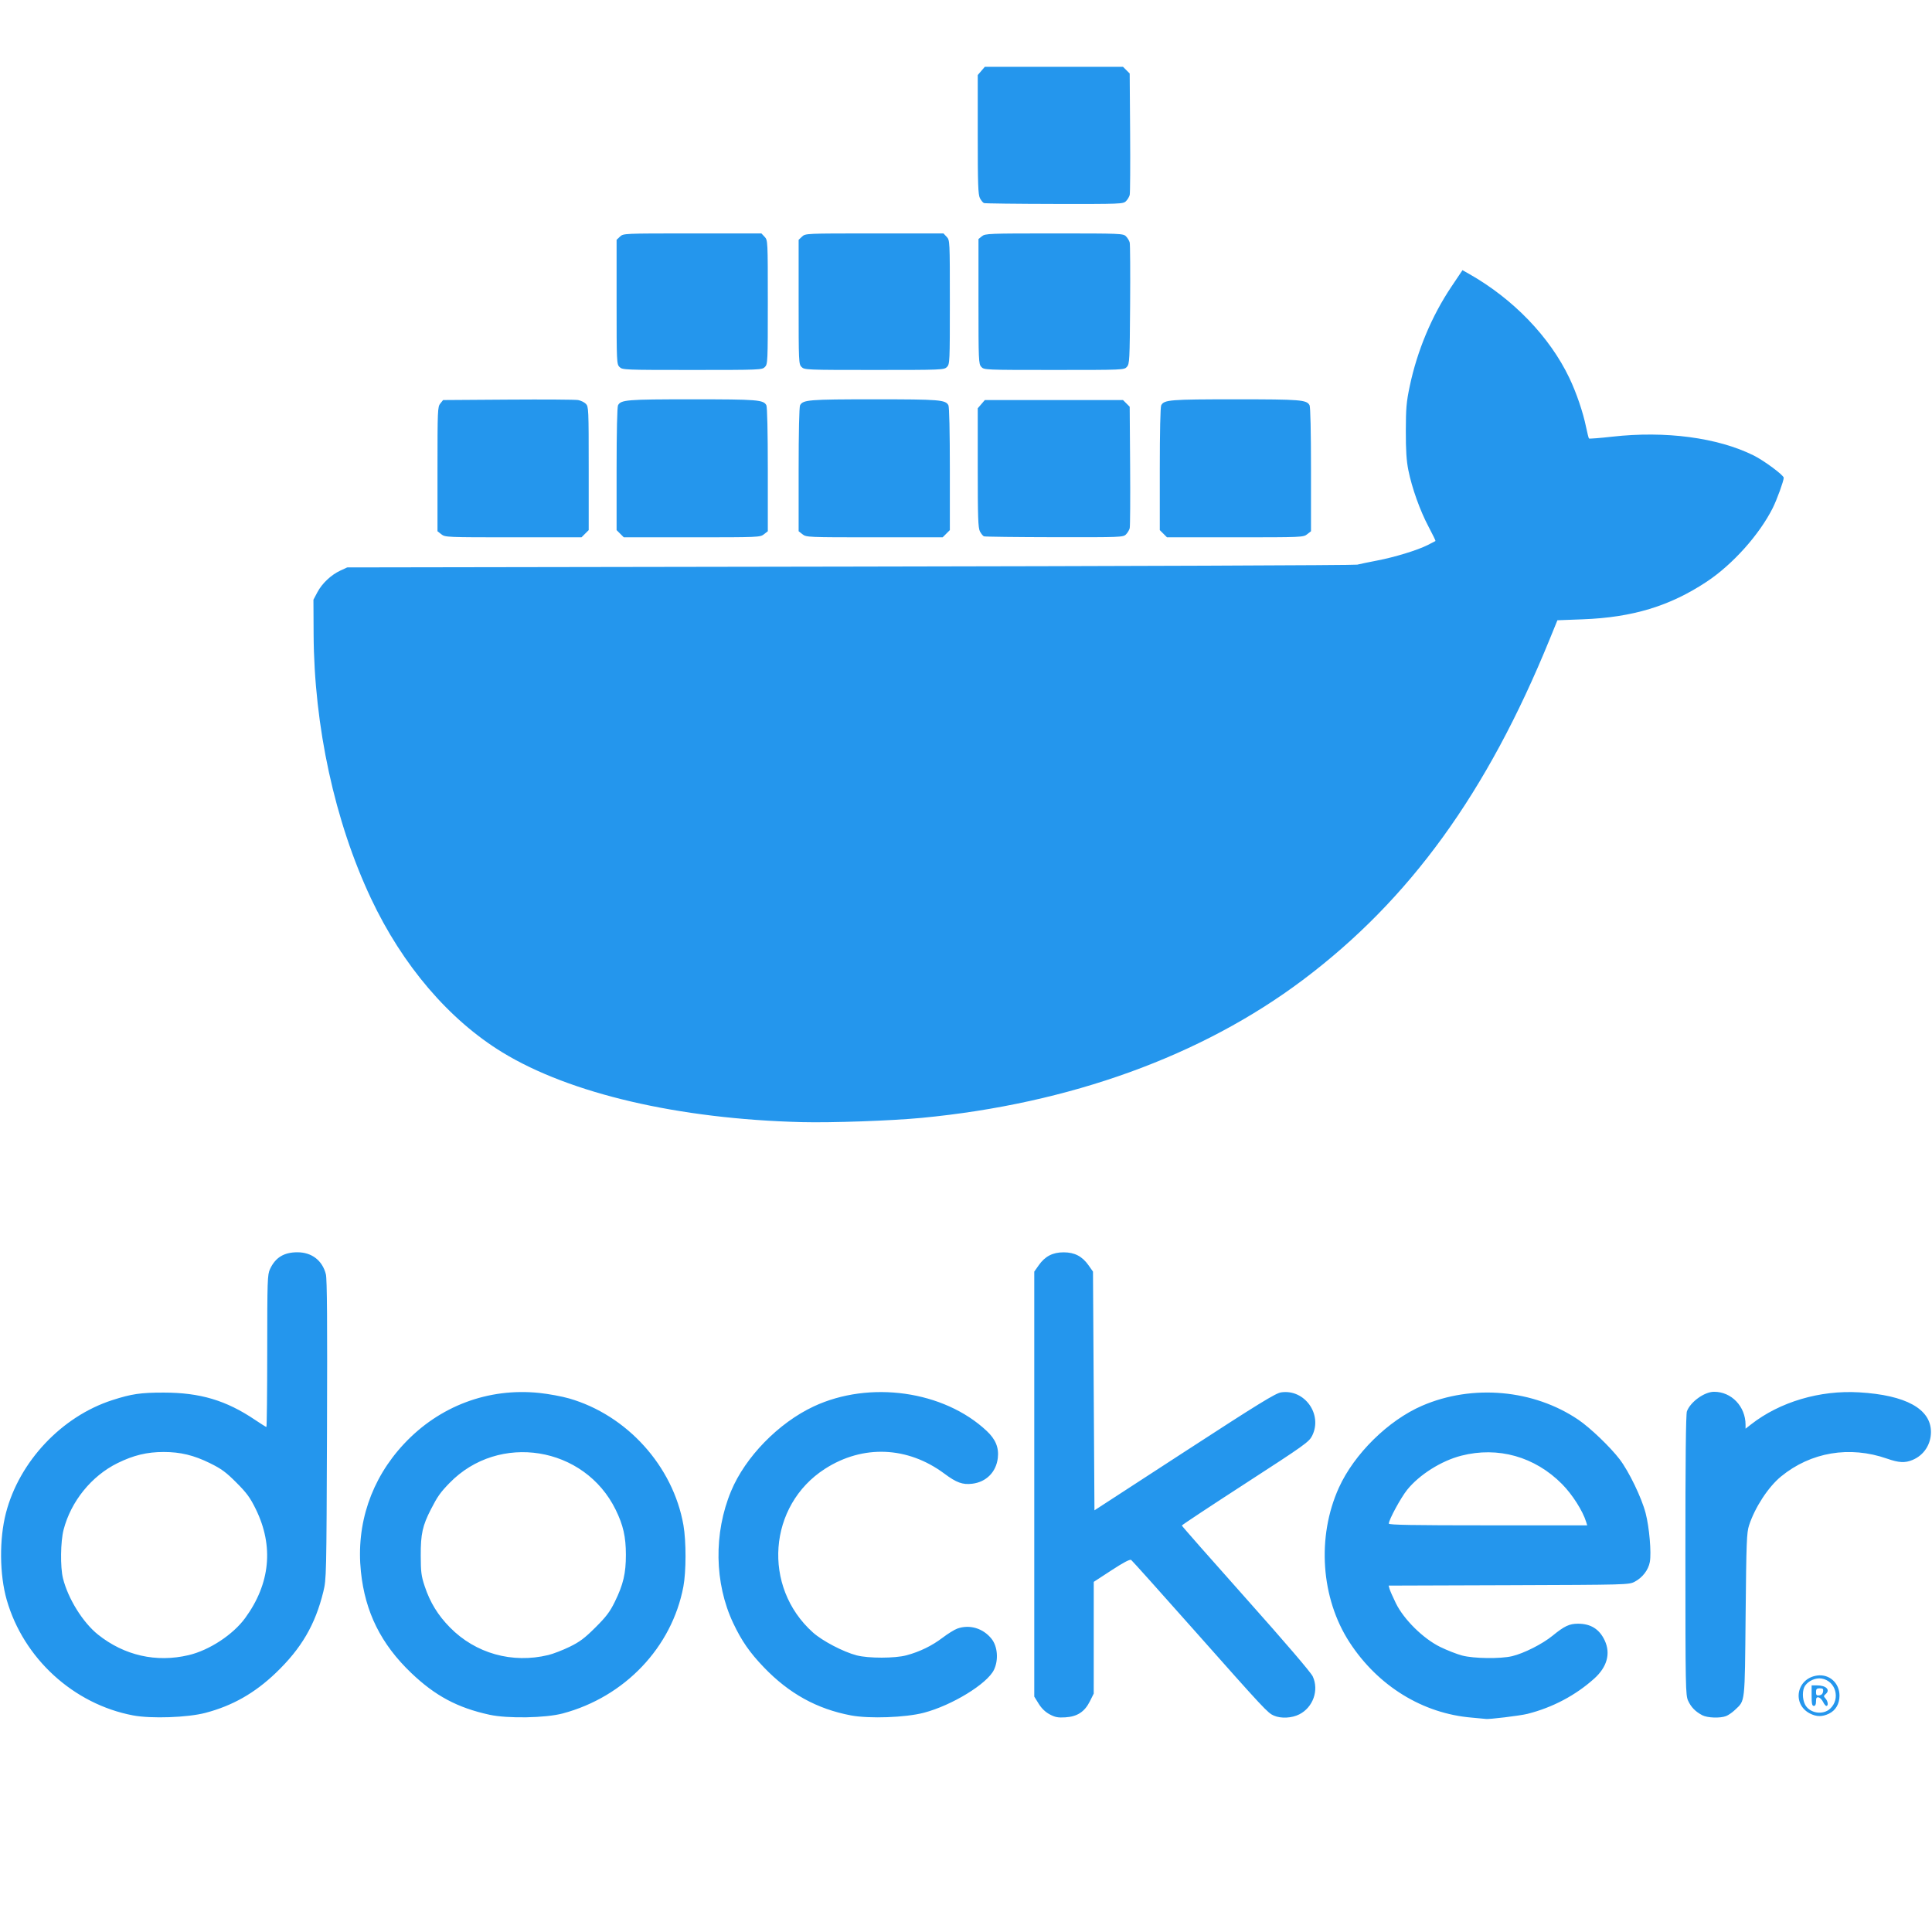
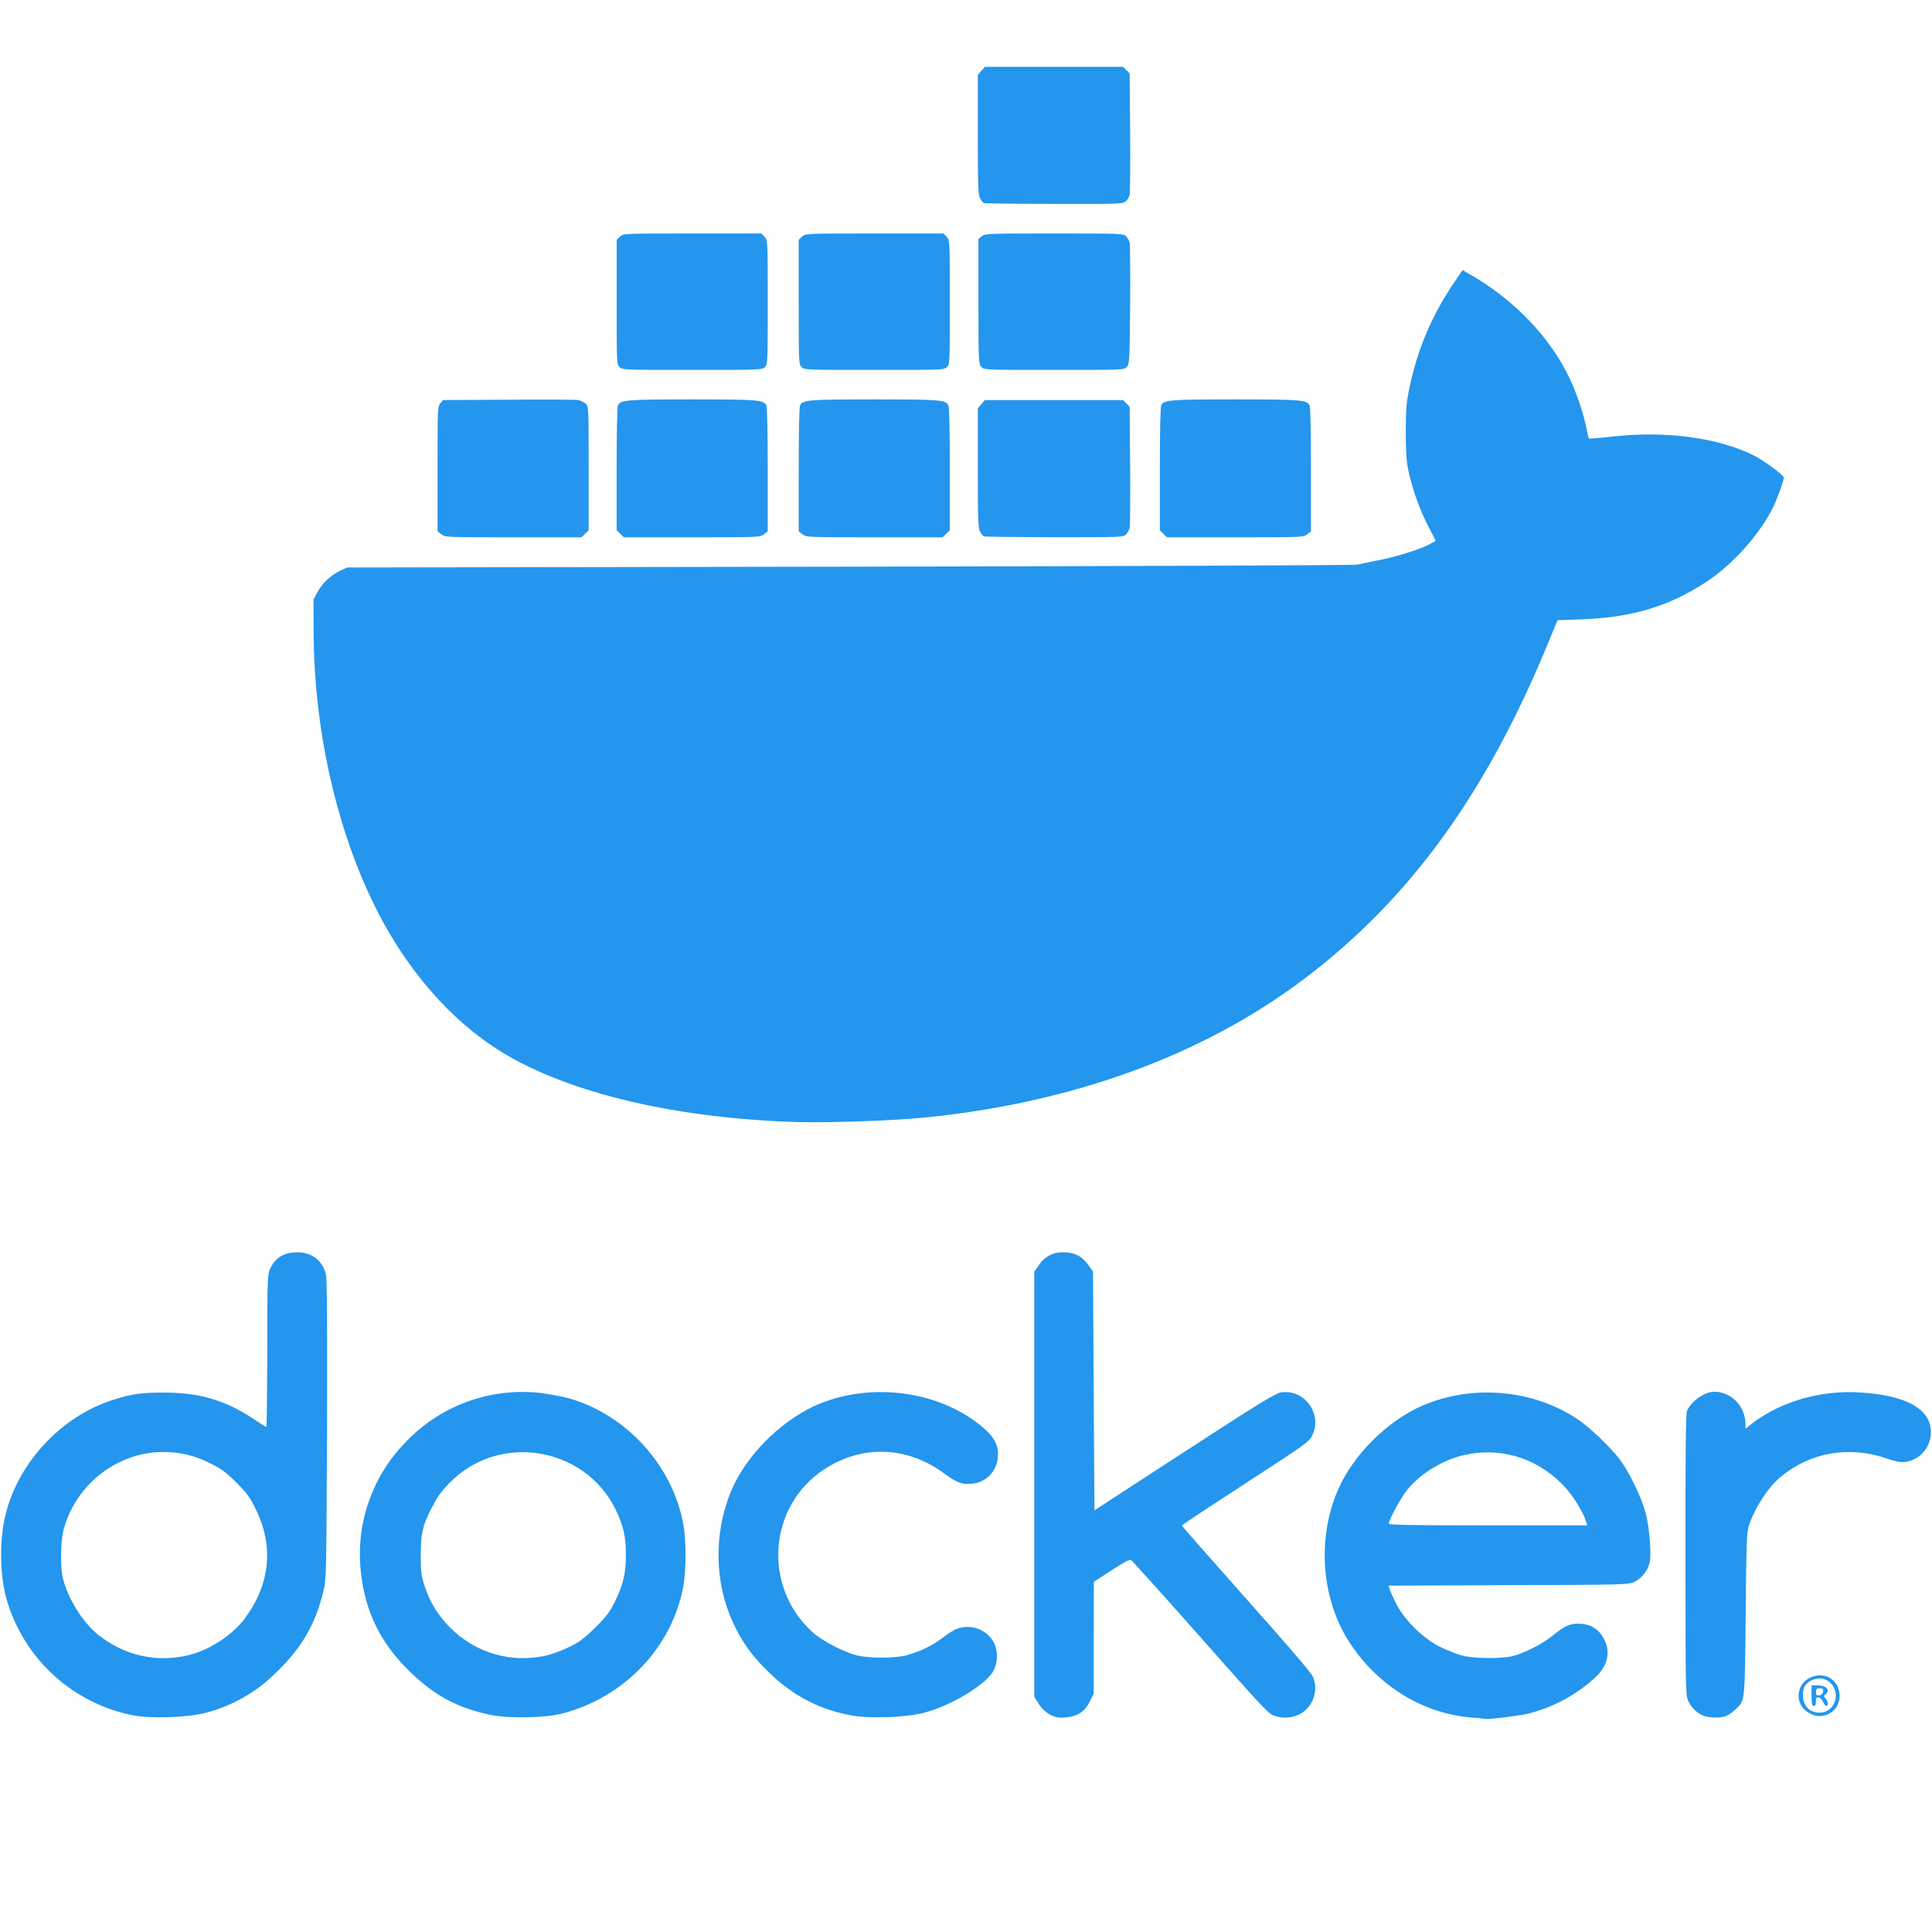
- <svg xmlns="http://www.w3.org/2000/svg" width="1316" height="1316">
-   <path style="fill:#2496ed;fill-opacity:1" d="M1002.5 1169.97c-33.421-2.766-63.904-21.547-83.254-51.294-19.539-30.038-22.414-71.883-7.24-105.35 10.423-22.987 33.629-45.834 56.675-55.8 34.33-14.844 76.039-11.089 106.487 9.588 8.043 5.462 21.725 18.569 28.065 26.886 6.361 8.344 14.978 26.2 17.702 36.683 2.529 9.728 4.014 27.02 2.862 33.3-.996 5.422-5.02 10.65-10.35 13.447-3.885 2.038-5.227 2.074-85.757 2.343l-81.81.272.618 2.228c.34 1.225 2.268 5.602 4.284 9.727 5.422 11.093 18.674 24.174 30.218 29.827 4.675 2.29 11.425 4.93 15 5.866 7.95 2.083 26.127 2.308 34 .42 8.052-1.93 20.633-8.289 27.507-13.903 8.085-6.605 11.483-8.21 17.378-8.21 8.715 0 14.62 3.728 18.22 11.5 4.107 8.872 1.564 18.014-7.204 25.902-12.67 11.398-28.353 19.688-45.401 24-5.017 1.268-26.867 3.917-28.5 3.455-.275-.078-4.55-.477-9.5-.887zm77.952-133.22c-2.289-7.541-9.429-18.77-16.433-25.843-18.526-18.709-43.634-25.778-68.692-19.34-13.577 3.487-28.54 12.928-36.837 23.242-4.307 5.354-12.49 20.432-12.49 23.014 0 .891 16.416 1.177 67.567 1.177h67.568zM90.655 1168.466c-40.549-7.649-74.653-38.826-86.075-78.69-4.926-17.191-5.147-41.374-.541-59.17 9.086-35.102 38.017-65.806 72.461-76.901 13.158-4.239 19.213-5.126 35-5.126 24.783 0 42.551 5.302 62.205 18.56 3.962 2.674 7.45 4.861 7.75 4.861.3 0 .555-23.288.567-51.75.02-48.237.148-52.022 1.874-55.75 3.669-7.924 9.486-11.5 18.709-11.5 9.773 0 17.02 5.611 19.372 15 .812 3.241 1.024 32.893.758 106-.363 99.474-.412 101.673-2.497 110.194-5.507 22.516-14.95 38.657-32.361 55.324-14.393 13.776-29.484 22.35-47.877 27.198-12.165 3.207-36.956 4.086-49.345 1.75zm37.845-41.058c14.08-3.328 30.21-13.913 38.5-25.264 17.091-23.405 19.591-48.96 7.255-74.144-3.855-7.87-6.122-10.973-13.207-18.084-7.092-7.117-10.175-9.384-18.05-13.272-10.915-5.388-20.11-7.61-31.498-7.61-11.387 0-20.583 2.222-31.497 7.61-17.692 8.734-31.684 26.03-36.693 45.356-2.082 8.034-2.308 25.376-.43 33 3.424 13.898 13.583 30.226 23.93 38.462 17.892 14.241 39.638 19.157 61.69 13.946zm205 40.622c-21.797-4.73-37.037-12.857-53.371-28.462-20.606-19.684-31.419-41.44-34.29-68.99-3.38-32.414 6.945-63.082 29.292-87.011 24.118-25.825 57.447-38.377 92.266-34.748 6.275.654 15.39 2.336 20.256 3.738 39.448 11.363 70.846 46.167 77.88 86.324 1.906 10.89 1.884 31.698-.045 41.869-7.85 41.38-39.932 75.11-82.158 86.38-11.672 3.116-37.474 3.581-49.83.9zm40-40.69c3.3-.801 9.825-3.321 14.5-5.6 6.891-3.361 10.219-5.858 17.582-13.193 7.395-7.366 9.856-10.627 13.245-17.547 5.735-11.71 7.521-19.327 7.504-32-.017-12.205-1.818-20.14-6.95-30.614-21.239-43.352-79.625-52.755-113.185-18.227-6.269 6.45-8.175 9.144-12.666 17.9-5.726 11.167-6.985 16.868-6.942 31.441.033 11.344.377 14.019 2.7 21 3.672 11.038 8.967 19.67 17.212 28.057 17.425 17.725 42.448 24.74 67 18.783zm206.155 41.126c-23.145-4.366-42.15-14.853-59.31-32.727-9.666-10.068-15.196-18.036-20.9-30.116-12.847-27.201-13.396-61.26-1.45-89.956 9.685-23.264 32.318-46.456 56.278-57.668 38.082-17.82 88.545-10.699 117.749 16.618 6.143 5.746 8.487 11.434 7.645 18.548-1.134 9.571-7.914 16.366-17.46 17.497-6.54.774-10.68-.726-18.9-6.851-25.027-18.648-55.546-19.894-81.35-3.321-38.797 24.916-42.894 80.453-8.225 111.48 6.454 5.776 20.62 13.194 29.768 15.589 8.055 2.108 26.086 2.086 33.98-.041 9.057-2.441 17.315-6.462 24.52-11.939 3.575-2.717 8.075-5.514 10-6.216 8.356-3.044 17.656-.291 23.397 6.925 4.163 5.232 4.872 14.46 1.627 21.163-4.61 9.523-28.596 24.197-47.75 29.211-12.461 3.263-37.13 4.16-49.619 1.804zM715 1167.75c-2.965-1.585-5.523-4.057-7.5-7.25l-3-4.843V866.172l3.042-4.327c4.291-6.107 9.498-8.812 16.958-8.812 7.46 0 12.666 2.705 16.958 8.811l3.042 4.327.5 81.303.5 81.302 61.286-39.832c50.634-32.909 62.08-39.951 65.85-40.517 16.022-2.402 28.46 15.042 21.114 29.611-2.1 4.165-5.133 6.329-45.485 32.462-23.78 15.4-43.242 28.28-43.25 28.623-.008.342 19.594 22.617 43.561 49.5 26.91 30.184 44.355 50.558 45.612 53.274 4.36 9.417.216 21.11-9.163 25.853-5.14 2.6-12.439 2.962-17.307.861-4.203-1.814-6.19-3.945-54.682-58.611-22.686-25.575-41.813-46.909-42.505-47.409-.862-.623-5.075 1.58-13.385 7l-12.127 7.909-.01 38.054-.008 38.053-2.623 5.264c-3.56 7.144-8.598 10.428-16.744 10.917-5.02.301-6.95-.07-10.633-2.038zm444.5.588c-4.641-2.446-7.594-5.47-9.61-9.838-1.753-3.799-1.847-8.782-1.868-99.185-.015-64.74.318-96.085 1.04-98 2.431-6.45 11.87-13.252 18.438-13.287 11.904-.065 21.5 9.976 21.5 22.499v2.641l3.75-2.932c19.616-15.338 46.889-23.417 73.681-21.827 31.796 1.886 48.855 11.311 48.855 26.991 0 8.502-4.819 15.835-12.518 19.052-5.15 2.152-9.296 1.94-17.39-.887-25.486-8.905-51.943-4.453-72.203 12.148-8.67 7.105-17.746 20.97-21.787 33.287-1.622 4.943-1.86 11.121-2.346 61-.599 61.331-.23 58.019-7.207 64.689-1.834 1.753-4.602 3.666-6.15 4.25-4.101 1.546-12.72 1.226-16.185-.6zm73.52-1.09c-12.62-6.34-9.342-24.054 4.803-25.951 8.284-1.111 15.17 5.109 15.17 13.703 0 5.646-2.649 10.134-7.276 12.33-4.506 2.138-8.328 2.113-12.697-.082zm13.594-3.355c7.227-6.79 3.775-18.982-5.816-20.538-4.017-.652-8.835 1.432-11.237 4.862-2.002 2.858-2 9.032 0 12.908 3.037 5.873 12.166 7.355 17.05 2.768zM1234 1155v-7h3.566c6.362 0 9.415 3.11 5.909 6.02-1.367 1.135-1.367 1.442 0 2.952 1.69 1.868 2.055 5.028.58 5.028-.52 0-1.536-1.232-2.258-2.738s-2.096-2.889-3.055-3.073c-1.351-.26-1.742.354-1.742 2.738 0 2.065-.492 3.073-1.5 3.073-1.19 0-1.5-1.444-1.5-7zm7.82-2.75c.26-1.833-.158-2.25-2.25-2.25-2.093 0-2.57.477-2.57 2.57 0 2.092.417 2.51 2.25 2.25 1.446-.206 2.364-1.124 2.57-2.57zM546 764.343c-83.822-2.152-157.674-19.36-203.735-47.475-36.43-22.236-68.11-59.334-89.555-104.868-24.716-52.482-38.78-117.242-39.093-180l-.117-23.5 2.672-5.063c3.194-6.052 9.367-11.869 15.706-14.8l4.622-2.137 342.5-.556c188.375-.306 343.85-.903 345.5-1.326 1.65-.424 7.725-1.68 13.5-2.793 12.209-2.352 27.355-6.99 34.5-10.564 2.75-1.376 5.135-2.62 5.3-2.764.164-.144-1.94-4.478-4.676-9.63-5.868-11.05-11.37-26.433-13.816-38.626-1.295-6.455-1.744-13.449-1.716-26.741.032-15.56.397-19.703 2.69-30.558 5.105-24.172 14.972-47.716 28.365-67.68l7.539-11.238 4.657 2.644c29.96 17.005 54.77 42.783 68.144 70.804 4.797 10.05 9.316 23.316 11.368 33.371.824 4.04 1.72 7.565 1.99 7.836.27.27 7.391-.284 15.824-1.233 36.32-4.085 71.834.627 96.331 12.78 7.094 3.52 20.5 13.463 20.5 15.205 0 2.155-4.626 14.897-7.467 20.569-9.129 18.223-27.38 38.58-45.089 50.296-25.05 16.571-50.43 24.265-84.272 25.547l-17.328.657-5.298 13c-42.605 104.56-95.28 177.272-168.046 231.967-68.979 51.848-158.82 84.359-259.72 93.984-20.625 1.968-61.482 3.412-81.78 2.892zM300.635 363.927 298 361.855v-42.317c0-40.168.097-42.436 1.91-44.677l1.912-2.361 44.339-.302c24.386-.166 45.827-.029 47.645.306 1.818.334 4.18 1.482 5.25 2.552 1.864 1.864 1.944 3.68 1.944 43.99v42.045l-2.455 2.454-2.454 2.455h-46.41c-45.439 0-46.466-.043-49.046-2.073zm121.82-.382L420 361.091V319.48c0-25.23.385-42.332.979-43.44 1.99-3.72 6-4.04 50.521-4.04 44.522 0 48.53.32 50.521 4.04.594 1.11.979 18.342.979 43.822v41.993l-2.635 2.072c-2.58 2.03-3.607 2.073-49.045 2.073h-46.41zm124.18.382L544 361.855v-41.993c0-25.48.385-42.713.979-43.823 1.99-3.718 6-4.039 50.521-4.039 44.522 0 48.53.32 50.521 4.04.594 1.108.979 18.21.979 43.44v41.61l-2.455 2.455-2.454 2.455h-46.41c-45.439 0-46.466-.043-49.046-2.073zm123.594 1.404c-.7-.282-1.937-1.799-2.75-3.372-1.234-2.386-1.479-9.57-1.479-43.354v-40.493l2.413-2.806 2.414-2.806H764.944l2.278 2.277 2.278 2.277.29 40.223c.159 22.123.035 41.247-.276 42.498-.31 1.252-1.453 3.164-2.54 4.25-1.912 1.913-3.453 1.972-48.724 1.896-25.712-.043-47.322-.309-48.021-.59zm122.226-1.786L790 361.091V319.48c0-25.23.385-42.332.979-43.44 1.99-3.72 6-4.04 50.521-4.04 44.522 0 48.53.32 50.521 4.04.594 1.11.979 18.342.979 43.822v41.993l-2.635 2.072c-2.58 2.03-3.607 2.073-49.045 2.073h-46.41zM422 250c-1.937-1.937-2-3.333-2-44.326V163.35l2.314-2.175c2.309-2.168 2.435-2.174 49.326-2.174h47.011l2.175 2.314c2.161 2.301 2.174 2.564 2.174 44.5 0 40.853-.063 42.25-2 44.186-1.944 1.944-3.333 2-49.5 2s-47.556-.056-49.5-2zm124 0c-1.937-1.937-2-3.333-2-44.326V163.35l2.314-2.175c2.309-2.168 2.435-2.174 49.326-2.174h47.011l2.175 2.314c2.161 2.301 2.174 2.564 2.174 44.5 0 40.853-.063 42.25-2 44.186-1.944 1.944-3.333 2-49.5 2s-47.556-.056-49.5-2zm122.405-.105c-1.81-2-1.905-4.215-1.905-44.588v-42.484l2.36-1.911c2.25-1.822 4.574-1.912 49.25-1.912 45.355 0 46.955.065 48.865 1.975 1.086 1.086 2.228 2.998 2.539 4.25.31 1.251.435 20.34.275 42.421-.272 37.85-.398 40.266-2.194 42.25-1.886 2.083-2.39 2.104-49.595 2.104-47.213 0-47.71-.021-49.595-2.105zm1.824-111.564c-.7-.282-1.937-1.799-2.75-3.372-1.234-2.386-1.479-9.57-1.479-43.354V51.112l2.413-2.806 2.414-2.806H764.944l2.278 2.277 2.278 2.277.29 40.223c.159 22.123.035 41.247-.276 42.498-.31 1.252-1.453 3.164-2.54 4.25-1.912 1.913-3.453 1.972-48.724 1.896-25.712-.043-47.322-.309-48.021-.59z" />
+ <svg xmlns="http://www.w3.org/2000/svg" width="48" height="48">
+   <path fill="#2496ED" d="M36.566 42.672c-1.218-.098-2.332-.785-3.039-1.867-.71-1.098-.816-2.625-.261-3.844.379-.84 1.226-1.672 2.066-2.035 1.254-.543 2.773-.406 3.883.347.293.2.793.68 1.023.98.235.306.547.958.649 1.34.09.356.144.985.101 1.216a.731.731 0 0 1-.375.488c-.144.074-.191.078-3.129.086l-2.984.012.023.082c.012.043.082.203.157.351.195.406.68.883 1.101 1.09.172.082.418.18.547.215.29.074.953.082 1.242.015.293-.07.75-.304 1-.507.297-.243.422-.301.637-.301.316 0 .531.137.664.422.149.32.055.656-.266.941a3.862 3.862 0 0 1-1.652.875c-.183.047-.98.145-1.043.129a5.876 5.876 0 0 0-.344-.035Zm2.844-4.856c-.086-.277-.344-.687-.601-.945-.676-.68-1.59-.937-2.504-.703-.496.125-1.043.469-1.344.848-.156.195-.457.742-.457.84 0 .03.598.042 2.465.042h2.465ZM3.305 42.617A4.096 4.096 0 0 1 .168 39.75c-.18-.629-.188-1.512-.02-2.16.332-1.281 1.387-2.399 2.641-2.805.48-.152.703-.187 1.277-.187.907 0 1.551.195 2.27.68.144.097.273.175.281.175.012 0 .02-.851.024-1.887 0-1.761.004-1.898.066-2.035.133-.289.348-.418.684-.418.355 0 .62.203.707.547.027.117.035 1.2.027 3.867-.016 3.625-.016 3.707-.094 4.02-.199.82-.543 1.406-1.18 2.016a3.816 3.816 0 0 1-1.746.992c-.44.117-1.347.148-1.8.062Zm1.382-1.496C5.2 41 5.79 40.613 6.09 40.2c.625-.851.715-1.785.265-2.703-.14-.289-.222-.402-.48-.66s-.371-.344-.66-.484a2.44 2.44 0 0 0-1.149-.278c-.414 0-.75.082-1.148.278a2.626 2.626 0 0 0-1.34 1.656c-.074.293-.082.926-.016 1.203.125.504.497 1.102.875 1.402.653.52 1.446.7 2.25.508Zm7.477 1.48c-.797-.171-1.351-.468-1.945-1.035-.754-.718-1.149-1.511-1.254-2.52a3.97 3.97 0 0 1 1.07-3.171 3.998 3.998 0 0 1 3.367-1.27c.227.028.559.086.739.137 1.437.414 2.582 1.684 2.84 3.149.07.398.066 1.156-.004 1.527-.286 1.512-1.454 2.742-2.997 3.152-.425.114-1.367.13-1.816.032Zm1.461-1.484a3.25 3.25 0 0 0 .527-.203c.25-.121.371-.215.641-.48.27-.27.36-.387.484-.641.207-.426.274-.703.274-1.168 0-.445-.067-.734-.254-1.117-.774-1.578-2.906-1.922-4.129-.664-.227.234-.297.336-.461.652-.21.41-.254.617-.254 1.149 0 .414.016.511.098.765.133.403.328.719.629 1.024a2.543 2.543 0 0 0 2.445.683Zm7.516 1.5c-.844-.156-1.536-.539-2.16-1.191a3.702 3.702 0 0 1-.762-1.098c-.469-.992-.492-2.234-.055-3.281.352-.852 1.18-1.695 2.05-2.106 1.391-.648 3.231-.39 4.298.606.222.21.308.418.277.68a.705.705 0 0 1-.637.636c-.238.028-.386-.027-.687-.25-.914-.68-2.027-.726-2.969-.12-1.414.91-1.562 2.933-.3 4.066.238.21.753.48 1.085.566.297.078.953.078 1.242 0 .329-.09.63-.234.895-.434.129-.101.293-.203.363-.226a.75.75 0 0 1 .852.25c.152.191.18.527.062.773-.168.348-1.043.883-1.742 1.067-.457.117-1.355.148-1.812.062Zm4.937-.023a.77.77 0 0 1-.273-.266l-.11-.176V31.594l.114-.16a.688.688 0 0 1 .617-.32c.273 0 .46.097.617.32l.113.16.016 2.965.02 2.964 2.234-1.453c1.847-1.199 2.265-1.457 2.402-1.476.586-.09 1.04.547.77 1.078-.075.152-.188.23-1.657 1.183-.867.563-1.578 1.032-1.578 1.047 0 .012.715.825 1.586 1.805.985 1.102 1.621 1.844 1.664 1.941.16.344.008.77-.332.946a.83.83 0 0 1-.633.031c-.152-.066-.226-.145-1.992-2.14a125.03 125.03 0 0 0-1.55-1.727c-.032-.024-.188.058-.489.254l-.441.289-.004 1.386v1.391l-.094.192c-.129.261-.312.378-.61.398a.604.604 0 0 1-.39-.074Zm16.215.02a.73.73 0 0 1-.352-.36c-.062-.137-.066-.32-.066-3.617-.004-2.36.008-3.504.035-3.575.09-.234.434-.484.672-.484.438-.004.785.363.785.82v.098l.137-.11c.715-.558 1.71-.85 2.687-.792 1.16.066 1.782.41 1.782.984a.742.742 0 0 1-.457.695c-.188.079-.336.07-.633-.035-.93-.324-1.895-.16-2.633.446-.316.257-.648.765-.797 1.214-.058.18-.066.403-.082 2.223-.023 2.238-.012 2.117-.266 2.36a.865.865 0 0 1-.222.156c-.149.054-.465.043-.59-.024Zm2.68-.04c-.461-.23-.34-.879.175-.945.301-.043.555.184.555.5a.479.479 0 0 1-.266.45.48.48 0 0 1-.464-.005Zm.496-.12c.265-.25.136-.696-.211-.75a.442.442 0 0 0-.41.175c-.075.105-.075.332 0 .473.109.214.441.27.62.101Zm-.461-.325v-.258h.133c.23 0 .343.113.214.223-.05.039-.05.05 0 .105.063.07.075.184.02.184-.02 0-.055-.043-.082-.102-.027-.054-.074-.101-.11-.11-.05-.01-.066.013-.066.099 0 .078-.015.113-.054.113-.043 0-.055-.051-.055-.254Zm.285-.102c.012-.066-.004-.082-.082-.082-.074 0-.094.016-.094.094s.016.09.082.082c.055-.008.086-.039.094-.094ZM19.914 27.88c-3.055-.078-5.75-.707-7.43-1.73-1.328-.813-2.484-2.165-3.265-3.829-.903-1.914-1.414-4.273-1.426-6.562l-.004-.86.094-.183c.117-.219.344-.434.574-.54l.168-.077 12.492-.02c6.871-.012 12.543-.035 12.602-.05.062-.016.285-.06.492-.102.445-.086 1-.254 1.262-.383.097-.05.187-.098.191-.102.008-.007-.07-.164-.172-.351a5.842 5.842 0 0 1-.504-1.41c-.047-.235-.062-.489-.062-.973.004-.57.015-.719.101-1.117A7.084 7.084 0 0 1 36.06 7.12l.277-.41.168.098c1.094.62 2 1.558 2.488 2.582.172.367.34.851.414 1.218.028.145.063.274.07.286.012.007.27-.012.579-.047 1.324-.149 2.62.023 3.515.468.258.13.746.489.746.555 0 .078-.168.543-.273.75-.332.664-.996 1.406-1.645 1.832-.914.606-1.84.887-3.074.934l-.629.023-.195.473c-1.555 3.816-3.477 6.469-6.129 8.46-2.516 1.895-5.793 3.079-9.473 3.43-.753.07-2.242.125-2.984.106Zm-8.95-14.606-.093-.074v-1.543c0-1.465 0-1.55.066-1.633l.07-.085 1.618-.008c.89-.008 1.672-.004 1.738.008a.463.463 0 0 1 .192.093c.07.07.07.137.07 1.606v1.535l-.09.09-.09.086h-1.691c-1.656 0-1.695 0-1.79-.075Zm4.446-.011-.09-.09v-1.52c0-.918.012-1.543.035-1.586.07-.132.22-.144 1.844-.144 1.621 0 1.77.012 1.84.144.023.043.035.672.035 1.602V13.2l-.094.074c-.093.075-.132.075-1.789.075H15.5Zm4.527.011-.093-.074v-1.531c0-.93.011-1.559.035-1.602.07-.132.219-.144 1.84-.144 1.625 0 1.773.012 1.843.144.024.043.036.668.036 1.586v1.52l-.09.09-.09.086h-1.691c-1.657 0-1.696 0-1.79-.075Zm4.508.051c-.023-.008-.07-.066-.097-.12-.047-.09-.055-.352-.055-1.583v-1.476l.086-.102.09-.105h3.433l.082.085.082.082.012 1.47c.004.804 0 1.503-.012 1.546a.397.397 0 0 1-.09.156c-.07.07-.128.07-1.777.07-.941-.003-1.726-.011-1.754-.023Zm4.457-.062-.086-.09v-1.52c0-.918.012-1.543.036-1.586.07-.132.218-.144 1.84-.144 1.624 0 1.773.012 1.843.144.024.043.035.672.035 1.602V13.2l-.093.074c-.094.075-.133.075-1.79.075h-1.695ZM15.391 9.117c-.07-.07-.07-.12-.07-1.617V5.957l.081-.078c.086-.078.09-.078 1.801-.078h1.715l.078.082c.078.086.078.094.078 1.625 0 1.488 0 1.539-.07 1.61-.07.073-.121.073-1.805.073-1.687 0-1.734 0-1.808-.074Zm4.523 0c-.07-.07-.07-.12-.07-1.617V5.957l.082-.078c.086-.078.09-.078 1.8-.078h1.715l.079.082c.078.086.078.094.078 1.625 0 1.488 0 1.539-.07 1.61-.075.073-.126.073-1.81.073-1.683 0-1.734 0-1.804-.074Zm4.465-.004c-.067-.07-.07-.152-.07-1.625v-1.55l.086-.07c.082-.067.168-.067 1.796-.067 1.657 0 1.715 0 1.786.07.039.04.078.11.09.156.011.043.015.743.011 1.547-.012 1.38-.015 1.469-.082 1.54-.066.077-.086.077-1.808.077-1.723 0-1.739 0-1.81-.078Zm.066-4.066a.32.32 0 0 1-.097-.125c-.047-.086-.055-.348-.055-1.582V1.863l.086-.101.09-.102h3.433l.164.164.012 1.469c.004.809 0 1.504-.012 1.55a.412.412 0 0 1-.09.153c-.07.07-.128.074-1.777.07-.941 0-1.726-.011-1.754-.02Zm0 0" />
</svg>
